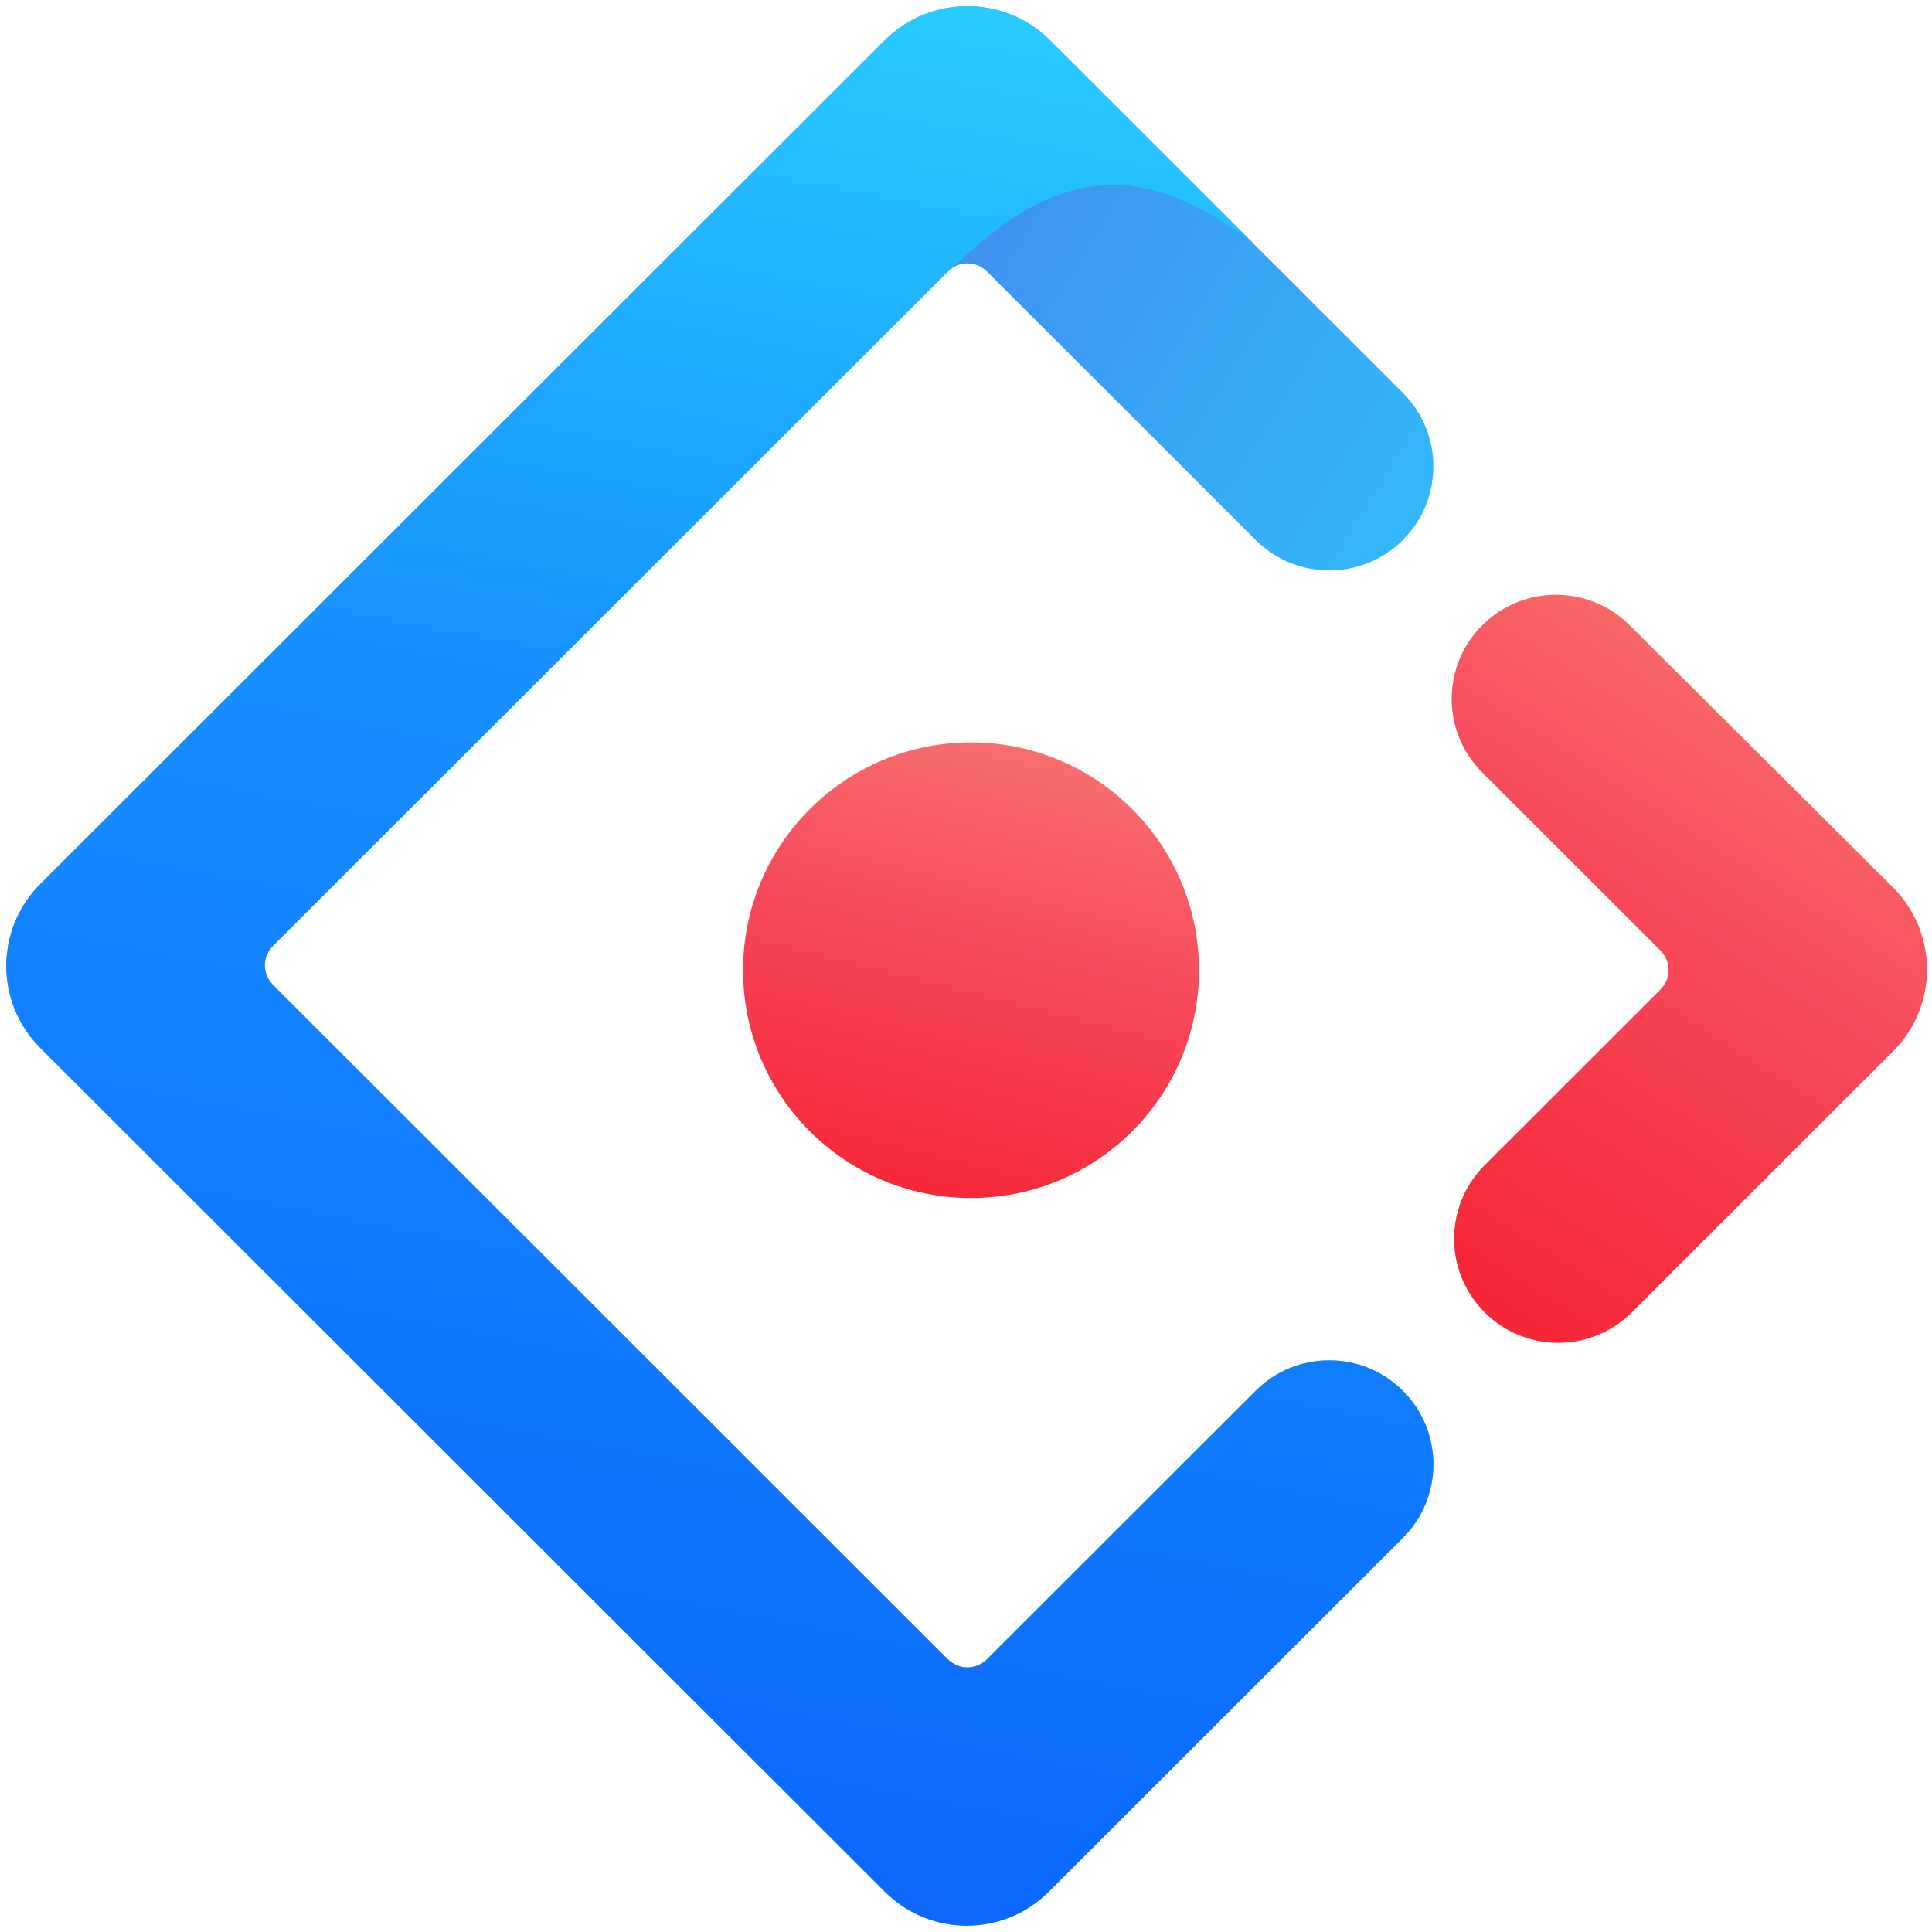
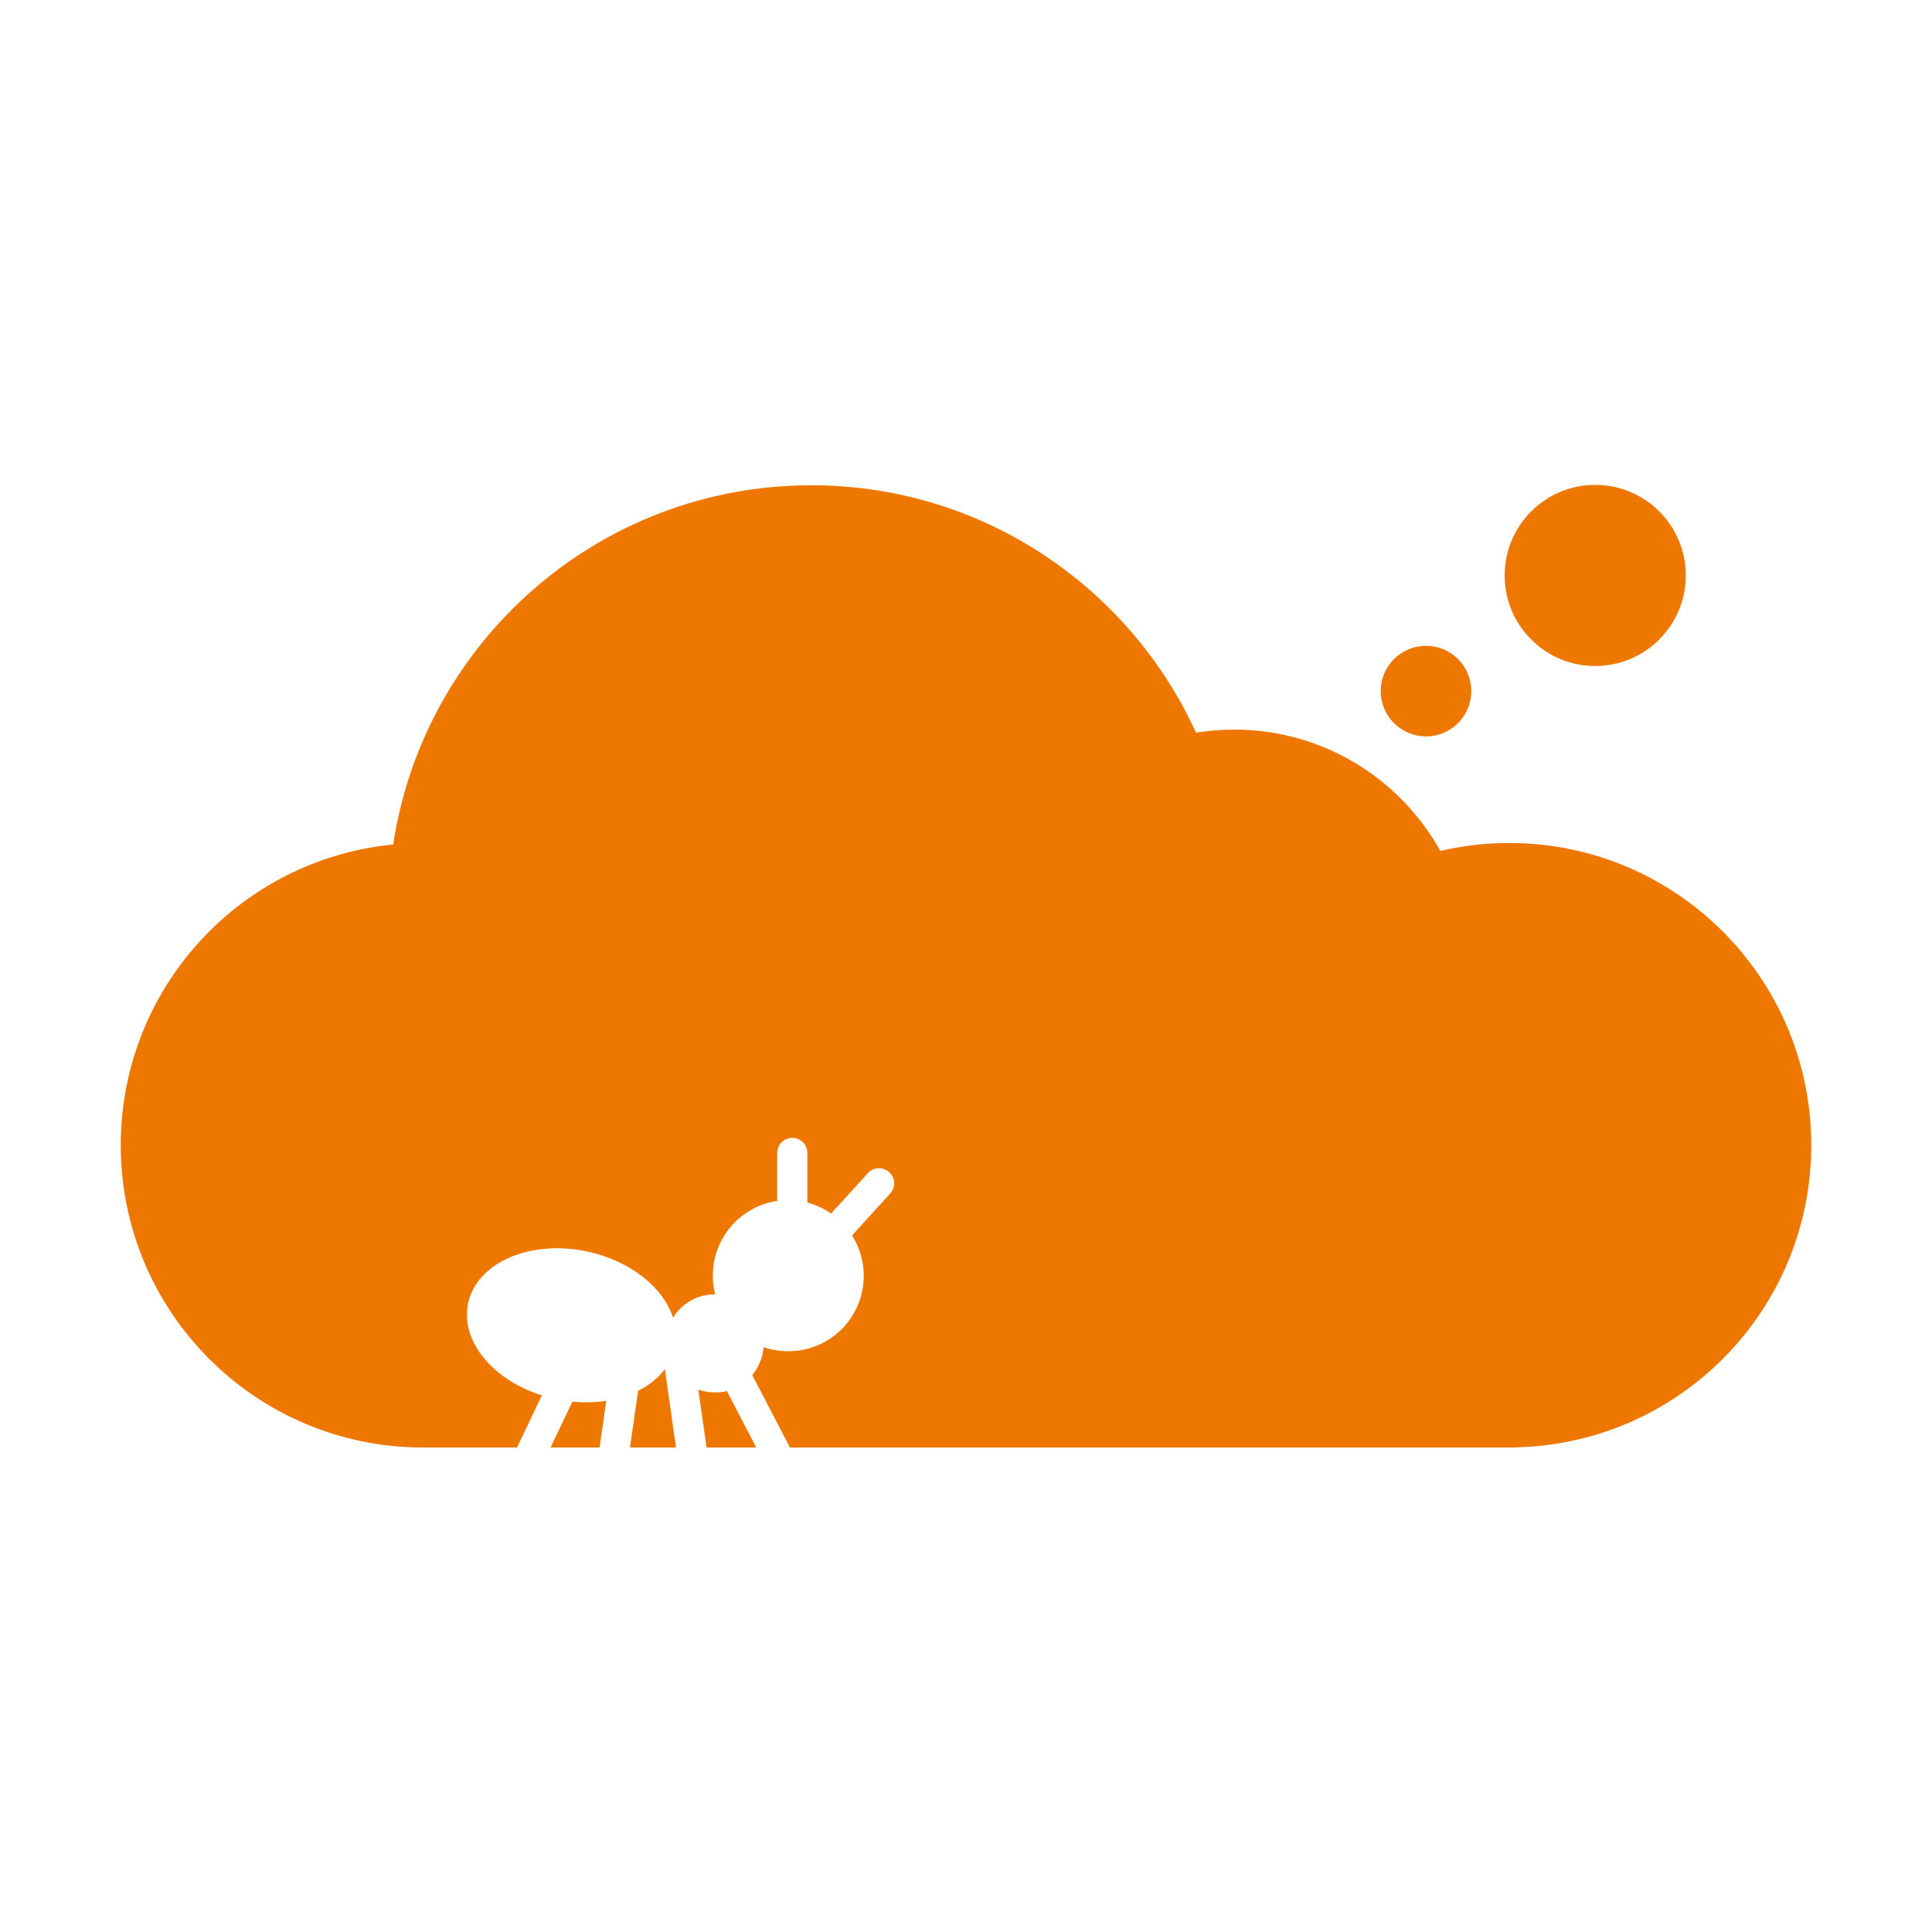
- <svg xmlns="http://www.w3.org/2000/svg" width="200px" height="200px" viewBox="0 0 200 200" version="1.1">
-   <defs>
-     <linearGradient x1="62.102%" y1="0%" x2="108.197%" y2="37.864%" id="linearGradient-1">
-       <stop stop-color="#4285EB" offset="0%" />
-       <stop stop-color="#2EC7FF" offset="100%" />
-     </linearGradient>
-     <linearGradient x1="69.644%" y1="0%" x2="54.043%" y2="108.457%" id="linearGradient-2">
-       <stop stop-color="#29CDFF" offset="0%" />
-       <stop stop-color="#148EFF" offset="37.86%" />
-       <stop stop-color="#0A60FF" offset="100%" />
-     </linearGradient>
-     <linearGradient x1="69.691%" y1="-12.974%" x2="16.723%" y2="117.391%" id="linearGradient-3">
-       <stop stop-color="#FA816E" offset="0%" />
-       <stop stop-color="#F74A5C" offset="41.473%" />
-       <stop stop-color="#F51D2C" offset="100%" />
-     </linearGradient>
-     <linearGradient x1="68.128%" y1="-35.691%" x2="30.44%" y2="114.943%" id="linearGradient-4">
-       <stop stop-color="#FA8E7D" offset="0%" />
-       <stop stop-color="#F74A5C" offset="51.264%" />
-       <stop stop-color="#F51D2C" offset="100%" />
-     </linearGradient>
-   </defs>
-   <g id="Page-1" stroke="none" stroke-width="1" fill="none" fill-rule="evenodd">
-     <g id="logo" transform="translate(-20, -20)">
-       <g id="Group-28-Copy-5" transform="translate(20, 20)">
-         <g id="Group-27-Copy-3">
-           <g id="Group-25" fill-rule="nonzero">
-             <g id="2">
-               <path d="M91.588,4.177 L4.18,91.513 C-0.519,96.208 -0.519,103.792 4.18,108.487 L91.588,195.823 C96.287,200.519 103.877,200.519 108.577,195.823 L145.225,159.205 C149.434,155 149.434,148.182 145.225,143.977 C141.017,139.772 134.194,139.772 129.985,143.977 L102.202,171.737 C101.032,172.906 99.257,172.906 98.088,171.737 L28.286,101.993 C27.116,100.824 27.116,99.051 28.286,97.882 L98.088,28.138 C99.257,26.969 101.032,26.969 102.202,28.138 L129.985,55.898 C134.194,60.103 141.017,60.103 145.225,55.898 C149.434,51.693 149.434,44.876 145.225,40.671 L108.581,4.056 C103.862,-0.538 96.269,-0.501 91.588,4.177 Z" id="Shape" fill="url(#linearGradient-1)" />
-               <path d="M91.588,4.177 L4.18,91.513 C-0.519,96.208 -0.519,103.792 4.18,108.487 L91.588,195.823 C96.287,200.519 103.877,200.519 108.577,195.823 L145.225,159.205 C149.434,155 149.434,148.182 145.225,143.977 C141.017,139.772 134.194,139.772 129.985,143.977 L102.202,171.737 C101.032,172.906 99.257,172.906 98.088,171.737 L28.286,101.993 C27.116,100.824 27.116,99.051 28.286,97.882 L98.088,28.138 C101,25.627 105.752,20.542 112.73,19.352 C117.916,18.469 123.585,20.414 129.739,25.189 C125.625,21.078 118.572,14.034 108.581,4.056 C103.862,-0.538 96.269,-0.501 91.588,4.177 Z" id="Shape" fill="url(#linearGradient-2)" />
-             </g>
-             <path d="M153.686,135.855 C157.894,140.06 164.717,140.06 168.926,135.855 L195.96,108.843 C200.659,104.147 200.659,96.564 195.961,91.869 L168.691,64.718 C164.472,60.518 157.647,60.524 153.436,64.732 C149.227,68.937 149.227,75.754 153.436,79.959 L171.854,98.362 C173.024,99.531 173.024,101.305 171.854,102.473 L153.686,120.627 C149.477,124.832 149.477,131.65 153.686,135.855 Z" id="Shape" fill="url(#linearGradient-3)" />
-           </g>
-           <ellipse id="Combined-Shape" fill="url(#linearGradient-4)" cx="100.519" cy="100.437" rx="23.6" ry="23.581" />
-         </g>
-       </g>
-     </g>
-   </g>
+ <svg xmlns="http://www.w3.org/2000/svg" aria-hidden="true" focusable="false" width="1em" height="1em" style="-ms-transform: rotate(360deg); -webkit-transform: rotate(360deg); transform: rotate(360deg);" preserveAspectRatio="xMidYMid meet" viewBox="0 0 1024 1024">
+   <path d="M378.9 738c-3.1 0-6.1-.5-8.8-1.5l4.4 30.7h26.3l-15.5-29.9c-2.1.5-4.2.7-6.4.7zm421-291.2c-12.6 0-24.8 1.5-36.5 4.2-21.4-38.4-62.3-64.3-109.3-64.3-6.9 0-13.6.6-20.2 1.6-35.4-77.4-113.4-131.1-203.9-131.1-112.3 0-205.3 82.6-221.6 190.4C127.3 455.5 64 523.8 64 607c0 88.4 71.6 160.1 160 160.2h50l13.2-27.6c-26.2-8.3-43.3-29-39.1-48.8 4.6-21.6 32.8-33.9 63.1-27.5 22.9 4.9 40.4 19.1 45.5 35.1a26.1 26.1 0 0 1 22.1-12.4h.2c-.8-3.2-1.2-6.5-1.2-9.9 0-20.1 14.8-36.7 34.1-39.6v-25.4c0-4.4 3.6-8 8-8s8 3.6 8 8v26.3c4.6 1.2 8.8 3.2 12.6 5.8l19.5-21.4c3-3.3 8-3.5 11.3-.5 3.3 3 3.5 8 .5 11.3l-20 22-.2.2a40 40 0 0 1-46.9 59.2c-.4 5.6-2.6 10.7-6 14.8l20 38.4H804v-.1c86.5-2.2 156-73 156-160.1 0-88.5-71.7-160.2-160.1-160.2zM338.2 737.2l-4.3 30h24.4l-5.9-41.5c-3.5 4.6-8.3 8.5-14.2 11.5zM797.5 305a48 48 0 1 0 96 0 48 48 0 1 0-96 0zm-65.7 61.3a24 24 0 1 0 48 0 24 24 0 1 0-48 0zM303.4 742.9l-11.6 24.3h26l3.5-24.7c-5.7.8-11.7 1-17.9.4z" fill="#EE7700" />
</svg>
